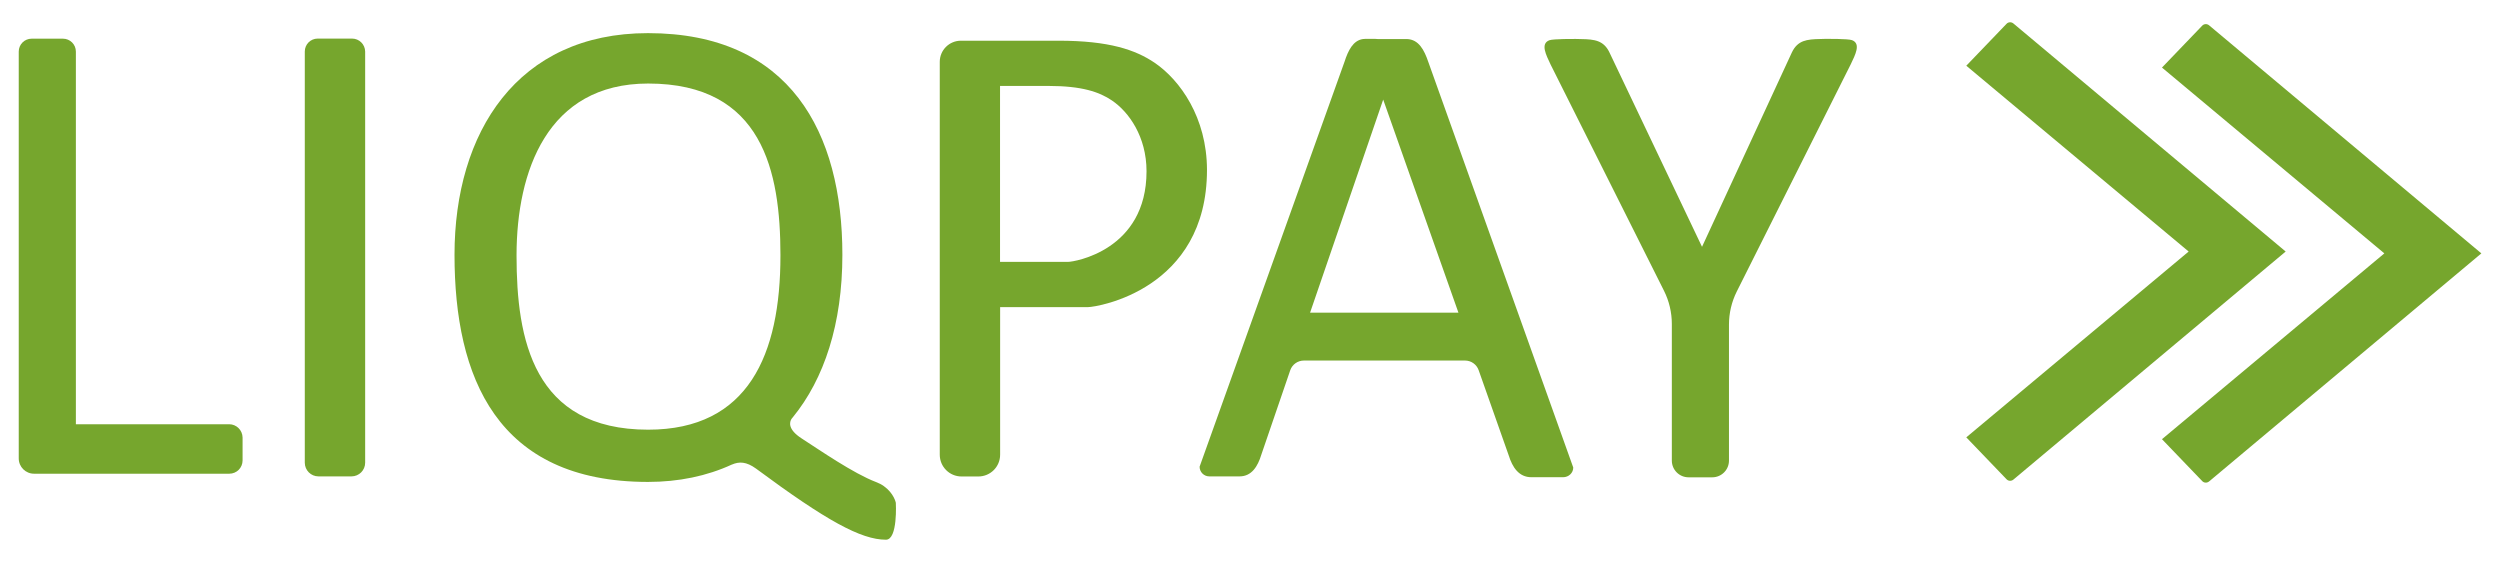
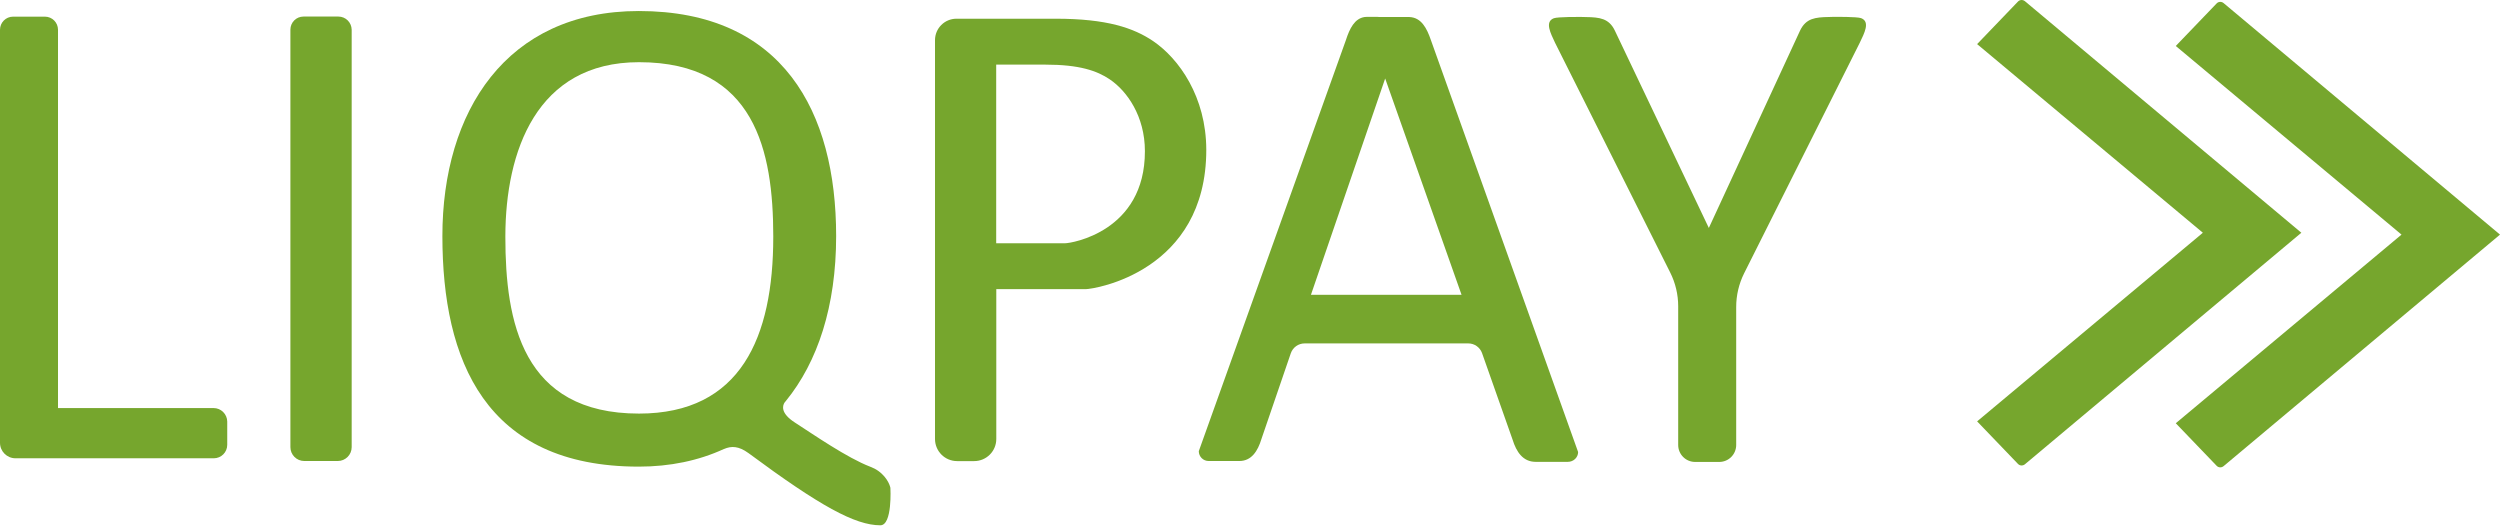
- <svg xmlns="http://www.w3.org/2000/svg" version="1.1" id="Слой_1" x="0px" y="0px" viewBox="0 0 2708.4 608.8" style="enable-background:new 0 0 2708.4 608.8;" xml:space="preserve">
-   <style type="text/css">
+ <svg xmlns="http://www.w3.org/2000/svg" version="1.1" id="Слой_1" x="0px" y="0px" viewBox="0 0 2667.9 560.569" xml:space="preserve" width="2667.9" height="560.569">
+   <defs id="defs35" />
+   <style type="text/css" id="style3">
	.st0{fill:none;}
	.st1{fill:#76A62D;}
</style>
-   <g>
-     <polygon class="st0" points="1419.3,338.7 1579.9,338.7 1498.4,107.9  " />
-     <g>
-       <polygon class="st0" points="1419.3,338.7 1579.9,338.7 1498.4,107.9   " />
-       <path class="st1" d="M1547.4,67.2c-4.5-13.2-10.4-24.4-23.1-24.9l0,0h-0.8h-10.6h-20.4c-0.9-0.1-1.9-0.2-2.9-0.2h-10.2    c-1,0-2,0.1-2.9,0.2l0,0c-10.6,1.6-15.9,12.2-19.9,24.6l-157,438.7c0,5.8,4.7,10.5,10.5,10.5h32.8c13,0,19.7-10.7,23.6-23.6    l31.3-91.4c2.2-6.3,8.1-10.5,14.8-10.5h174.6c6.6,0,12.5,4.2,14.7,10.4l32.6,92.4c4,12.9,11,23.6,24.6,23.6h34.3    c6.1,0,11-4.7,11-10.5L1547.4,67.2z M1419.3,338.7l79.2-230.8l81.5,230.8H1419.3z" />
+   <g id="g5" transform="translate(-20.3,-24.13149)">
+     <polygon class="st0" points="1419.3,338.7 1579.9,338.7 1498.4,107.9 " id="polygon7" style="fill:none" />
+     <g id="g9">
+       <polygon class="st0" points="1419.3,338.7 1579.9,338.7 1498.4,107.9 " id="polygon11" style="fill:none" />
+       <path class="st1" d="M 1547.4,67.2 C 1542.9,54 1537,42.8 1524.3,42.3 l 0,0 -0.8,0 -10.6,0 -20.4,0 c -0.9,-0.1 -1.9,-0.2 -2.9,-0.2 l -10.2,0 c -1,0 -2,0.1 -2.9,0.2 l 0,0 c -10.6,1.6 -15.9,12.2 -19.9,24.6 l -157,438.7 c 0,5.8 4.7,10.5 10.5,10.5 l 32.8,0 c 13,0 19.7,-10.7 23.6,-23.6 l 31.3,-91.4 c 2.2,-6.3 8.1,-10.5 14.8,-10.5 l 174.6,0 c 6.6,0 12.5,4.2 14.7,10.4 l 32.6,92.4 c 4,12.9 11,23.6 24.6,23.6 l 34.3,0 c 6.1,0 11,-4.7 11,-10.5 l -157,-439.3 z m -128.1,271.5 79.2,-230.8 81.5,230.8 -160.7,0 z" id="path13" style="fill:#76a62d" />
    </g>
-     <g>
-       <path class="st1" d="M2006.4,43.5c-4.2-1.6-28.5-1.4-28.5-1.4c-16.3,0.4-26.7,0-34,10.1c-1.1,1.5-1.9,3.1-2.7,4.7l-97.3,210.5    L1743.7,57c-0.8-1.6-1.6-3.2-2.7-4.7c-7.3-10.1-17.7-9.8-34-10.1c0,0-24.3-0.2-28.5,1.4c-10,3.8-3.4,16.1,1.3,26.2L1802.7,315    c5.6,11.2,8.5,23.5,8.5,36v148c0,10,8.1,18.1,18.1,18.1h25.7c10,0,18.1-8.1,18.1-18.1V351.7c0-12.5,2.9-24.8,8.5-36l123.4-246    C2009.8,59.6,2016.4,47.3,2006.4,43.5z" />
-       <path class="st1" d="M2476.2,272.5L2476.2,272.5L2476.2,272.5L2476.2,272.5l-295-247.1c-2.2-1.8-5.4-1.7-7.4,0.4l-43.6,45.4    l240.9,201.3l-240.9,201.3l43.6,45.4c2,2.1,5.2,2.2,7.4,0.4L2476.2,272.5L2476.2,272.5z" />
-       <path class="st1" d="M2688.2,274.5L2688.2,274.5l-295-247.1c-2.2-1.8-5.4-1.7-7.4,0.4l-43.6,45.4l240.9,201.3l-240.9,201.3    l43.6,45.4c2,2.1,5.2,2.2,7.4,0.4L2688.2,274.5L2688.2,274.5L2688.2,274.5L2688.2,274.5z" />
+     <g id="g15">
+       <path class="st1" d="m 2006.4,43.5 c -4.2,-1.6 -28.5,-1.4 -28.5,-1.4 -16.3,0.4 -26.7,0 -34,10.1 -1.1,1.5 -1.9,3.1 -2.7,4.7 L 1843.9,267.4 1743.7,57 c -0.8,-1.6 -1.6,-3.2 -2.7,-4.7 -7.3,-10.1 -17.7,-9.8 -34,-10.1 0,0 -24.3,-0.2 -28.5,1.4 -10,3.8 -3.4,16.1 1.3,26.2 L 1802.7,315 c 5.6,11.2 8.5,23.5 8.5,36 l 0,148 c 0,10 8.1,18.1 18.1,18.1 l 25.7,0 c 10,0 18.1,-8.1 18.1,-18.1 l 0,-147.3 c 0,-12.5 2.9,-24.8 8.5,-36 L 2005,69.7 c 4.8,-10.1 11.4,-22.4 1.4,-26.2 z" id="path17" style="fill:#76a62d" />
+       <path class="st1" d="m 2476.2,272.5 0,0 0,0 0,0 -295,-247.1 c -2.2,-1.8 -5.4,-1.7 -7.4,0.4 l -43.6,45.4 240.9,201.3 -240.9,201.3 43.6,45.4 c 2,2.1 5.2,2.2 7.4,0.4 l 295,-247.1 0,0 z" id="path19" style="fill:#76a62d" />
+       <path class="st1" d="m 2688.2,274.5 0,0 -295,-247.1 c -2.2,-1.8 -5.4,-1.7 -7.4,0.4 l -43.6,45.4 240.9,201.3 -240.9,201.3 43.6,45.4 c 2,2.1 5.2,2.2 7.4,0.4 l 295,-247.1 0,0 0,0 0,0 z" id="path21" style="fill:#76a62d" />
    </g>
-     <g>
-       <path class="st1" d="M381.4,41.8h-37.2c-7.8,0-14,6.3-14,14v445.5c0,8.1,6.6,14.8,14.8,14.8h35.8c8.1,0,14.8-6.6,14.8-14.8V55.9    C395.5,48.1,389.2,41.8,381.4,41.8z" />
-       <path class="st1" d="M248.3,459.6H82.2V55.9c0-7.8-6.3-14-14-14H34.3c-7.8,0-14,6.3-14,14v403.8v36.9v0c0,9.2,7.4,16.6,16.6,16.6    h0h45.4h166.1c8,0,14.4-6.4,14.4-14.4V474C262.7,466.1,256.2,459.6,248.3,459.6z" />
-       <path class="st1" d="M1250.9,68c-20.7-14-49.3-23.9-104-23.9h-86.3H1041c-12.6,0-22.9,10.2-22.9,22.9v425.6    c0,13,10.5,23.6,23.6,23.6h18.2c13,0,23.6-10.5,23.6-23.6V332.7c19.6,0,87.4,0,95.4,0c9.3,0,128.7-18.7,128.7-148.7    C1307.5,127.4,1278.5,86.8,1250.9,68z M1157.2,283.7c-6.2,0-66.5,0-66.5,0h-7.3V93.1h52.6c36.1,0,55,6.5,68.7,15.8    c18.3,12.4,37.4,39.2,37.4,76.6C1242.2,271.4,1163.4,283.7,1157.2,283.7z" />
-       <path class="st1" d="M957.6,526.7c-2.6-1.9-5.5-3.3-8.6-4.5c-24.6-9.4-60.5-34.3-80.5-47.2c-15.5-10-13.1-17.9-11-21.2    c0.4-0.5,0.9-1.1,1.3-1.6c0.1-0.1,0.1-0.1,0.1-0.1l0,0c34-41.7,53.7-101.1,53.7-176.1c0-132.6-56.7-240.1-210.6-240.1    c-141.6,0-209.6,107.5-209.6,240.1S538.1,522.1,702,522.1c33.3,0,63.9-6.4,90.8-18.8h0.1c7.9-3.4,15.6-3.3,26.2,4.4    c76,56.3,113.7,77,140.7,77c13,0,10.7-40,10.7-40S968.6,534.6,957.6,526.7z M559.6,277c0-0.3,0-0.6,0-1    c0.2-90,33-185.5,142.6-185.5c124.2,0,143.2,95.5,143.3,185.5c0,0.3,0,0.6,0,1c0,107.1-34.7,188.5-143.3,188.5    C577.5,465.5,559.6,367.3,559.6,277z" />
+     <g id="g23">
+       <path class="st1" d="m 381.4,41.8 -37.2,0 c -7.8,0 -14,6.3 -14,14 l 0,445.5 c 0,8.1 6.6,14.8 14.8,14.8 l 35.8,0 c 8.1,0 14.8,-6.6 14.8,-14.8 l 0,-445.4 c -0.1,-7.8 -6.4,-14.1 -14.2,-14.1 z" id="path25" style="fill:#76a62d" />
+       <path class="st1" d="m 248.3,459.6 -166.1,0 0,-403.7 c 0,-7.8 -6.3,-14 -14,-14 l -33.9,0 c -7.8,0 -14,6.3 -14,14 l 0,403.8 0,36.9 0,0 c 0,9.2 7.4,16.6 16.6,16.6 l 0,0 45.4,0 166.1,0 c 8,0 14.4,-6.4 14.4,-14.4 l 0,-24.8 c -0.1,-7.9 -6.6,-14.4 -14.5,-14.4 z" id="path27" style="fill:#76a62d" />
+       <path class="st1" d="m 1250.9,68 c -20.7,-14 -49.3,-23.9 -104,-23.9 l -86.3,0 -19.6,0 c -12.6,0 -22.9,10.2 -22.9,22.9 l 0,425.6 c 0,13 10.5,23.6 23.6,23.6 l 18.2,0 c 13,0 23.6,-10.5 23.6,-23.6 l 0,-159.9 c 19.6,0 87.4,0 95.4,0 9.3,0 128.7,-18.7 128.7,-148.7 -0.1,-56.6 -29.1,-97.2 -56.7,-116 z m -93.7,215.7 c -6.2,0 -66.5,0 -66.5,0 l -7.3,0 0,-190.6 52.6,0 c 36.1,0 55,6.5 68.7,15.8 18.3,12.4 37.4,39.2 37.4,76.6 0.1,85.9 -78.7,98.2 -84.9,98.2 z" id="path29" style="fill:#76a62d" />
+       <path class="st1" d="m 957.6,526.7 c -2.6,-1.9 -5.5,-3.3 -8.6,-4.5 -24.6,-9.4 -60.5,-34.3 -80.5,-47.2 -15.5,-10 -13.1,-17.9 -11,-21.2 0.4,-0.5 0.9,-1.1 1.3,-1.6 0.1,-0.1 0.1,-0.1 0.1,-0.1 l 0,0 C 892.9,410.4 912.6,351 912.6,276 912.6,143.4 855.9,35.9 702,35.9 560.4,35.9 492.4,143.4 492.4,276 c 0,132.6 45.7,246.1 209.6,246.1 33.3,0 63.9,-6.4 90.8,-18.8 l 0.1,0 c 7.9,-3.4 15.6,-3.3 26.2,4.4 76,56.3 113.7,77 140.7,77 13,0 10.7,-40 10.7,-40 0,0 -1.9,-10.1 -12.9,-18 z M 559.6,277 c 0,-0.3 0,-0.6 0,-1 0.2,-90 33,-185.5 142.6,-185.5 124.2,0 143.2,95.5 143.3,185.5 0,0.3 0,0.6 0,1 0,107.1 -34.7,188.5 -143.3,188.5 -124.7,0 -142.6,-98.2 -142.6,-188.5 z" id="path31" style="fill:#76a62d" />
    </g>
  </g>
</svg>
